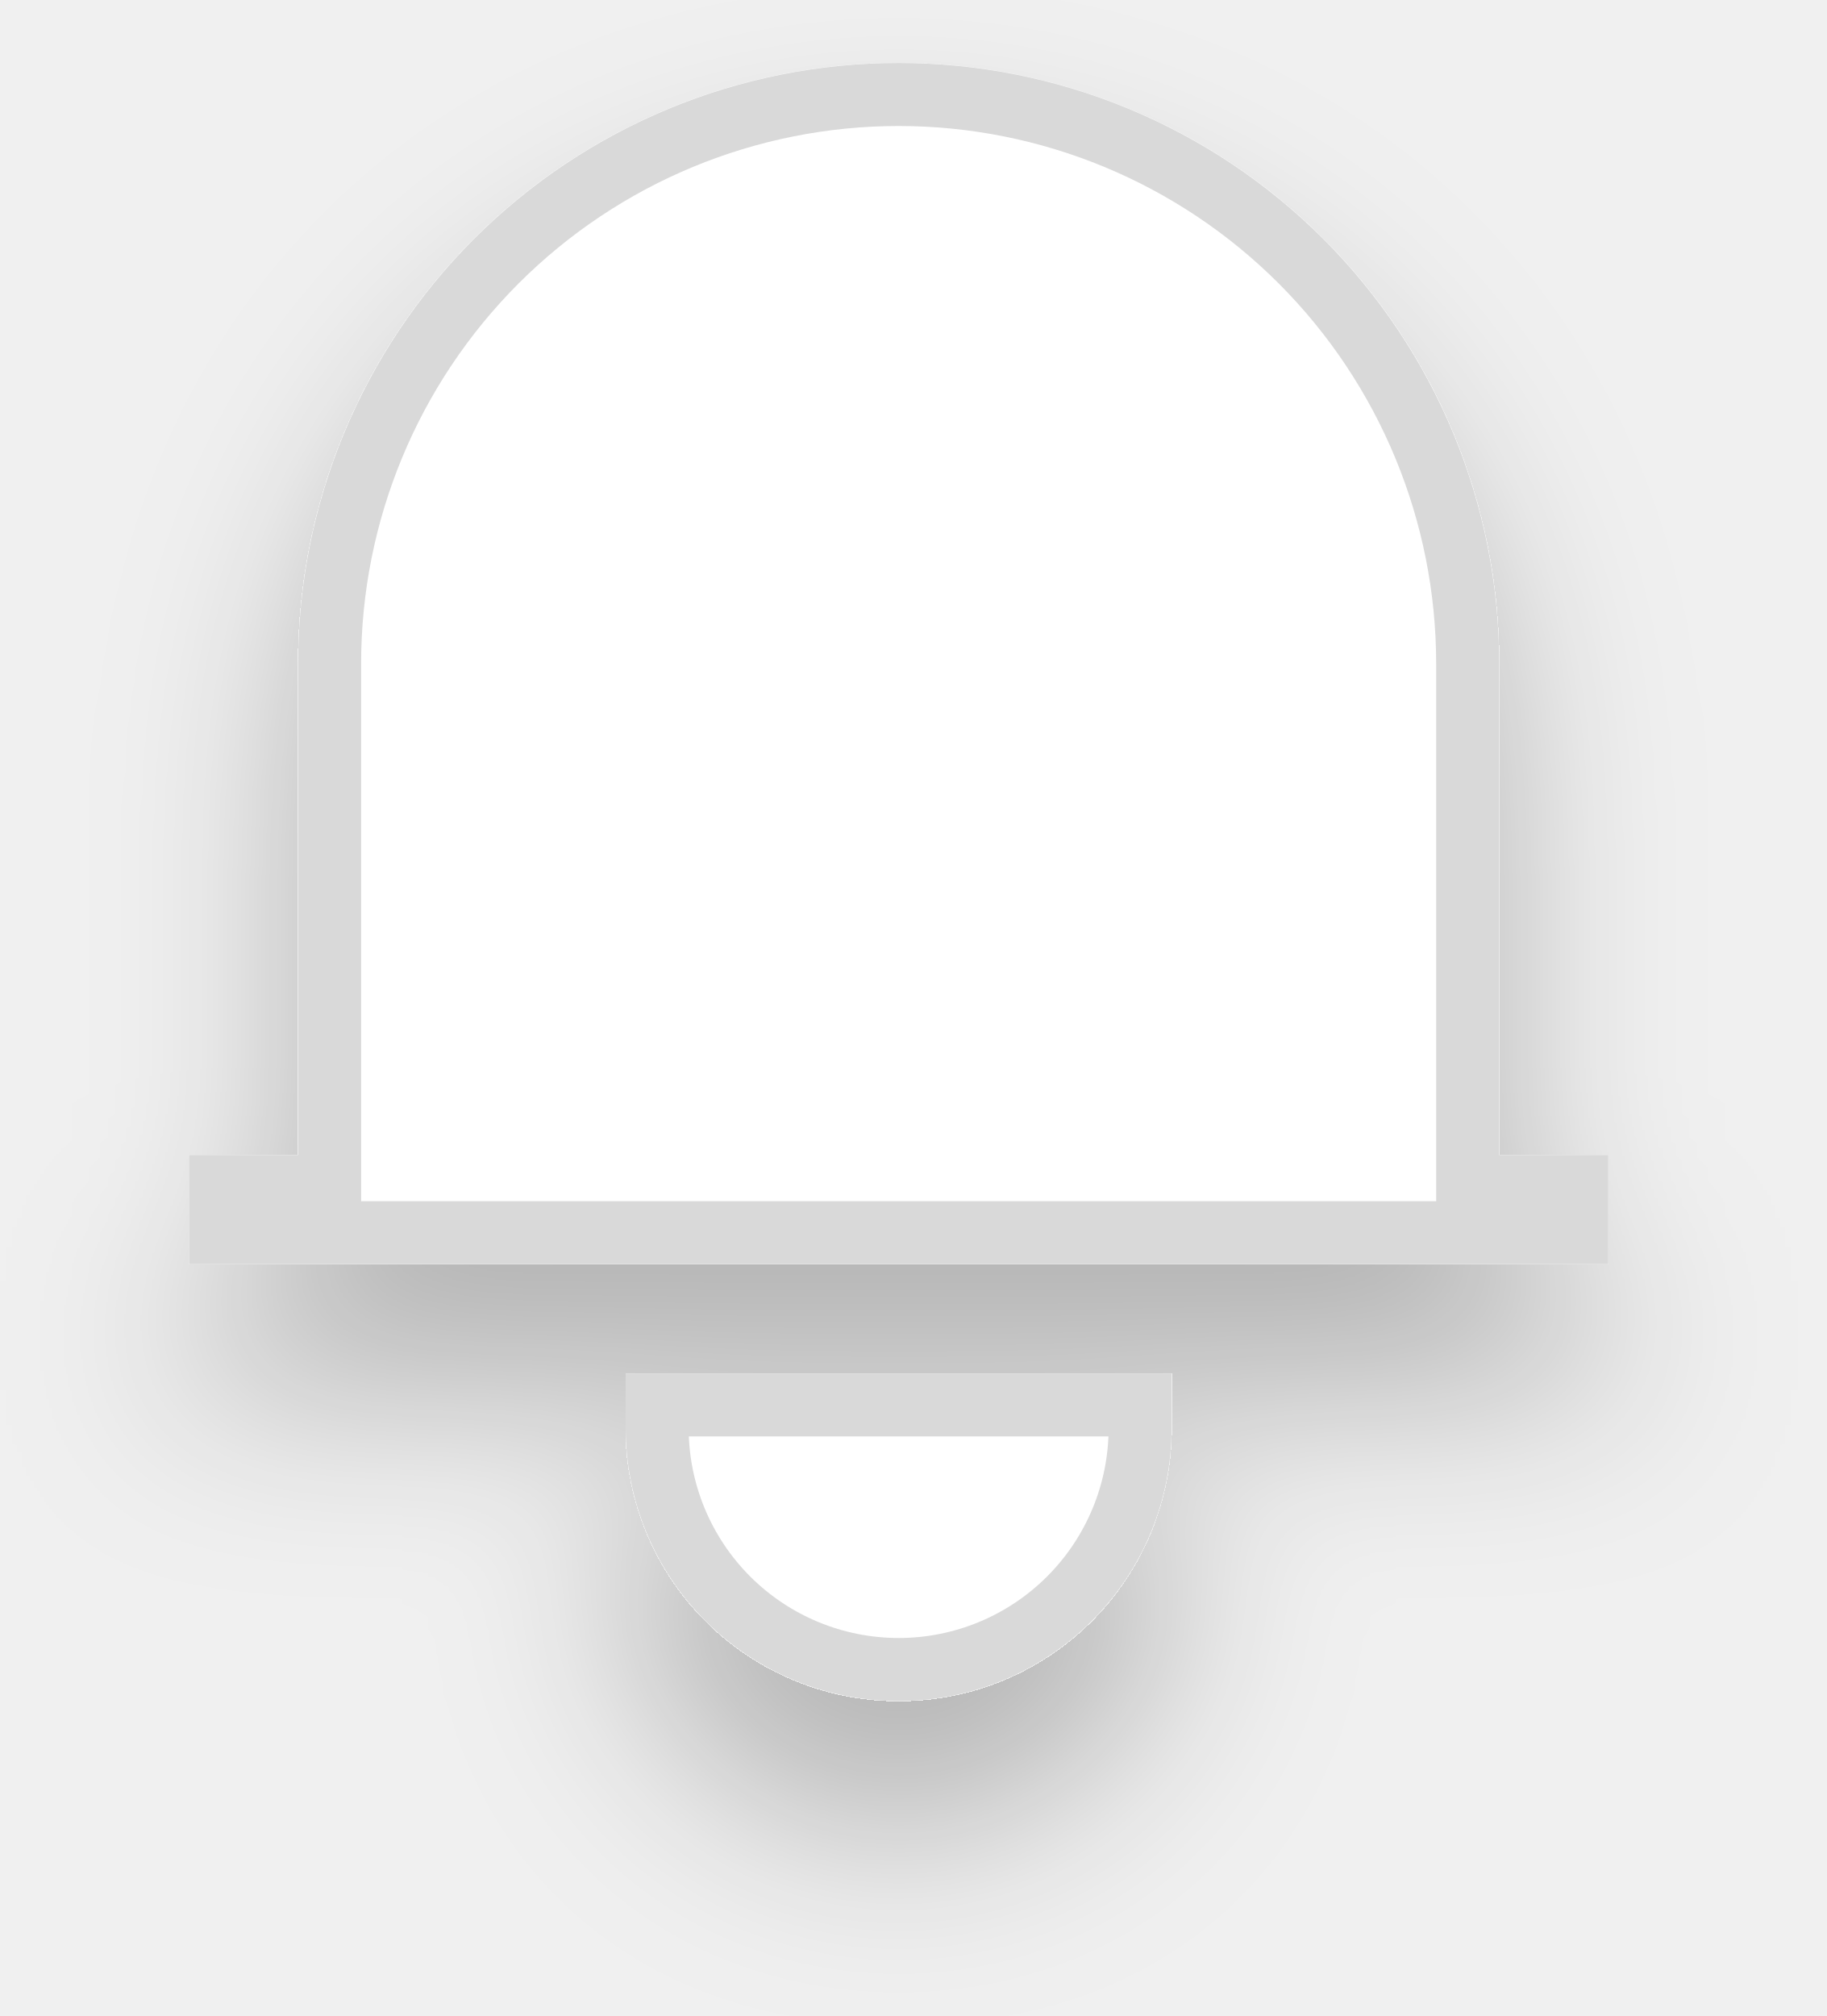
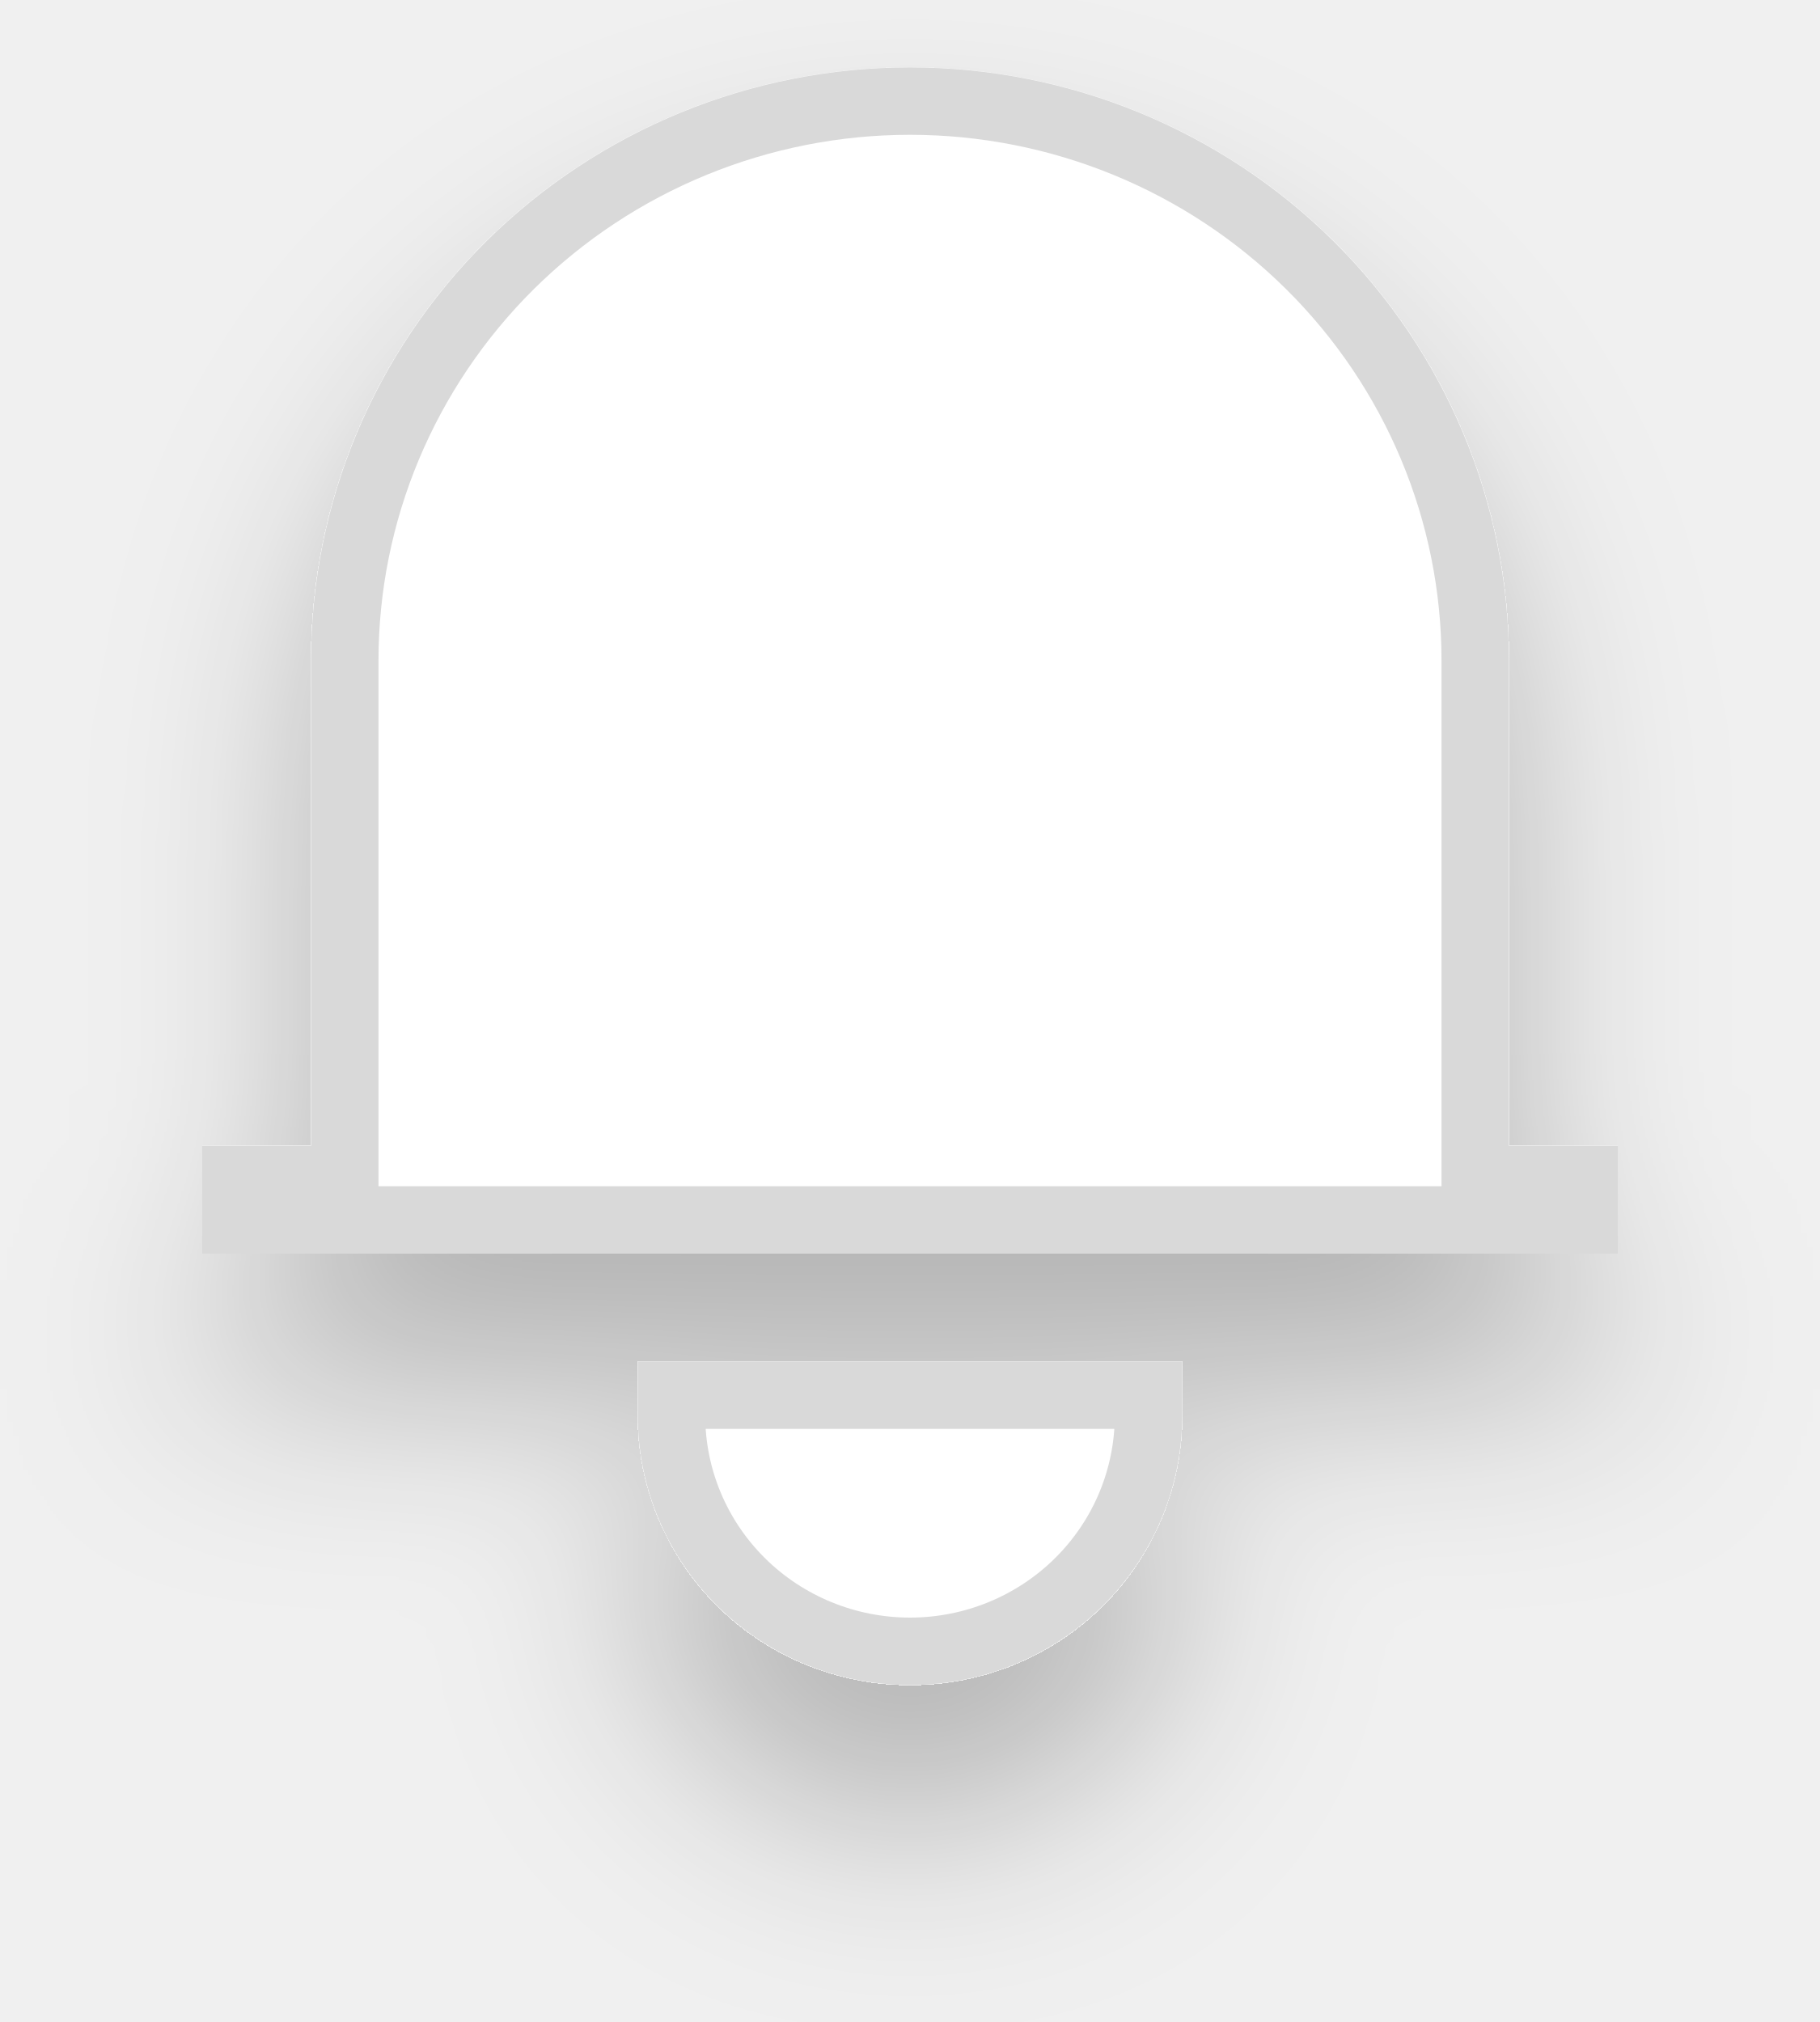
- <svg xmlns="http://www.w3.org/2000/svg" width="29" height="32" viewBox="0 0 29 32" fill="none">
-   <g filter="url(#filter0_d_318_9)">
-     <path d="M14.267 1C11.738 1 9.313 2.004 7.526 3.792C5.738 5.58 4.733 8.005 4.733 10.533V18.333H3V20.067H25.533V18.333H23.8V10.533C23.8 8.005 22.796 5.58 21.008 3.792C19.22 2.004 16.795 1 14.267 1ZM9.933 22.667V21.8H18.6V22.667C18.6 23.816 18.143 24.918 17.331 25.731C16.518 26.544 15.416 27 14.267 27C13.117 27 12.015 26.544 11.203 25.731C10.39 24.918 9.933 23.816 9.933 22.667Z" fill="white" />
-     <path d="M4.733 18.833H5.233V18.333V10.533C5.233 8.138 6.185 5.84 7.879 4.146C9.573 2.452 11.871 1.5 14.267 1.5C16.663 1.5 18.96 2.452 20.654 4.146C22.348 5.84 23.3 8.138 23.3 10.533V18.333V18.833H23.8H25.033V19.567H3.5V18.833H4.733ZM10.433 22.667V22.3H18.1V22.667C18.1 23.683 17.696 24.658 16.977 25.377C16.258 26.096 15.283 26.5 14.267 26.5C13.25 26.5 12.275 26.096 11.556 25.377C10.837 24.658 10.433 23.683 10.433 22.667Z" stroke="#D9D9D9" />
+ <svg xmlns="http://www.w3.org/2000/svg" width="27" height="30" viewBox="0 0 27 30" fill="none">
+   <g filter="url(#filter0_d_1212_54)">
+     <path d="M13.5 1C11.144 1 8.884 1.927 7.218 3.577C5.551 5.228 4.615 7.466 4.615 9.8V17H3V18.6H24V17H22.385V9.8C22.385 7.466 21.449 5.228 19.782 3.577C18.116 1.927 15.856 1 13.5 1ZM9.462 21V20.2H17.538V21C17.538 22.061 17.113 23.078 16.356 23.828C15.598 24.579 14.571 25 13.5 25C12.429 25 11.402 24.579 10.644 23.828C9.887 23.078 9.462 22.061 9.462 21Z" fill="white" />
+     <path d="M4.615 17.5H5.115V17V9.8C5.115 7.6 5.998 5.49 7.569 3.933C9.142 2.376 11.275 1.5 13.5 1.5C15.725 1.5 17.858 2.376 19.43 3.933C21.002 5.49 21.885 7.6 21.885 9.8V17V17.5H22.385H23.5V18.1H3.5V17.5H4.615ZM9.962 21V20.7H17.038V21C17.038 21.927 16.667 22.816 16.004 23.473C15.341 24.13 14.44 24.5 13.5 24.5C12.56 24.5 11.659 24.13 10.996 23.473C10.333 22.816 9.962 21.927 9.962 21Z" stroke="#D9D9D9" />
  </g>
  <defs>
-     <filter id="filter0_d_318_9" x="0" y="0" width="28.533" height="32" filterUnits="userSpaceOnUse" color-interpolation-filters="sRGB">
+     <filter id="filter0_d_1212_54" x="0" y="0" width="27" height="30" filterUnits="userSpaceOnUse" color-interpolation-filters="sRGB">
      <feFlood flood-opacity="0" result="BackgroundImageFix" />
      <feColorMatrix in="SourceAlpha" type="matrix" values="0 0 0 0 0 0 0 0 0 0 0 0 0 0 0 0 0 0 127 0" result="hardAlpha" />
      <feOffset dy="2" />
      <feGaussianBlur stdDeviation="1.5" />
      <feComposite in2="hardAlpha" operator="out" />
      <feColorMatrix type="matrix" values="0 0 0 0 0 0 0 0 0 0 0 0 0 0 0 0 0 0 0.25 0" />
-       <feBlend mode="normal" in2="BackgroundImageFix" result="effect1_dropShadow_318_9" />
-       <feBlend mode="normal" in="SourceGraphic" in2="effect1_dropShadow_318_9" result="shape" />
+       <feBlend mode="normal" in2="BackgroundImageFix" result="effect1_dropShadow_1212_54" />
+       <feBlend mode="normal" in="SourceGraphic" in2="effect1_dropShadow_1212_54" result="shape" />
    </filter>
  </defs>
</svg>
